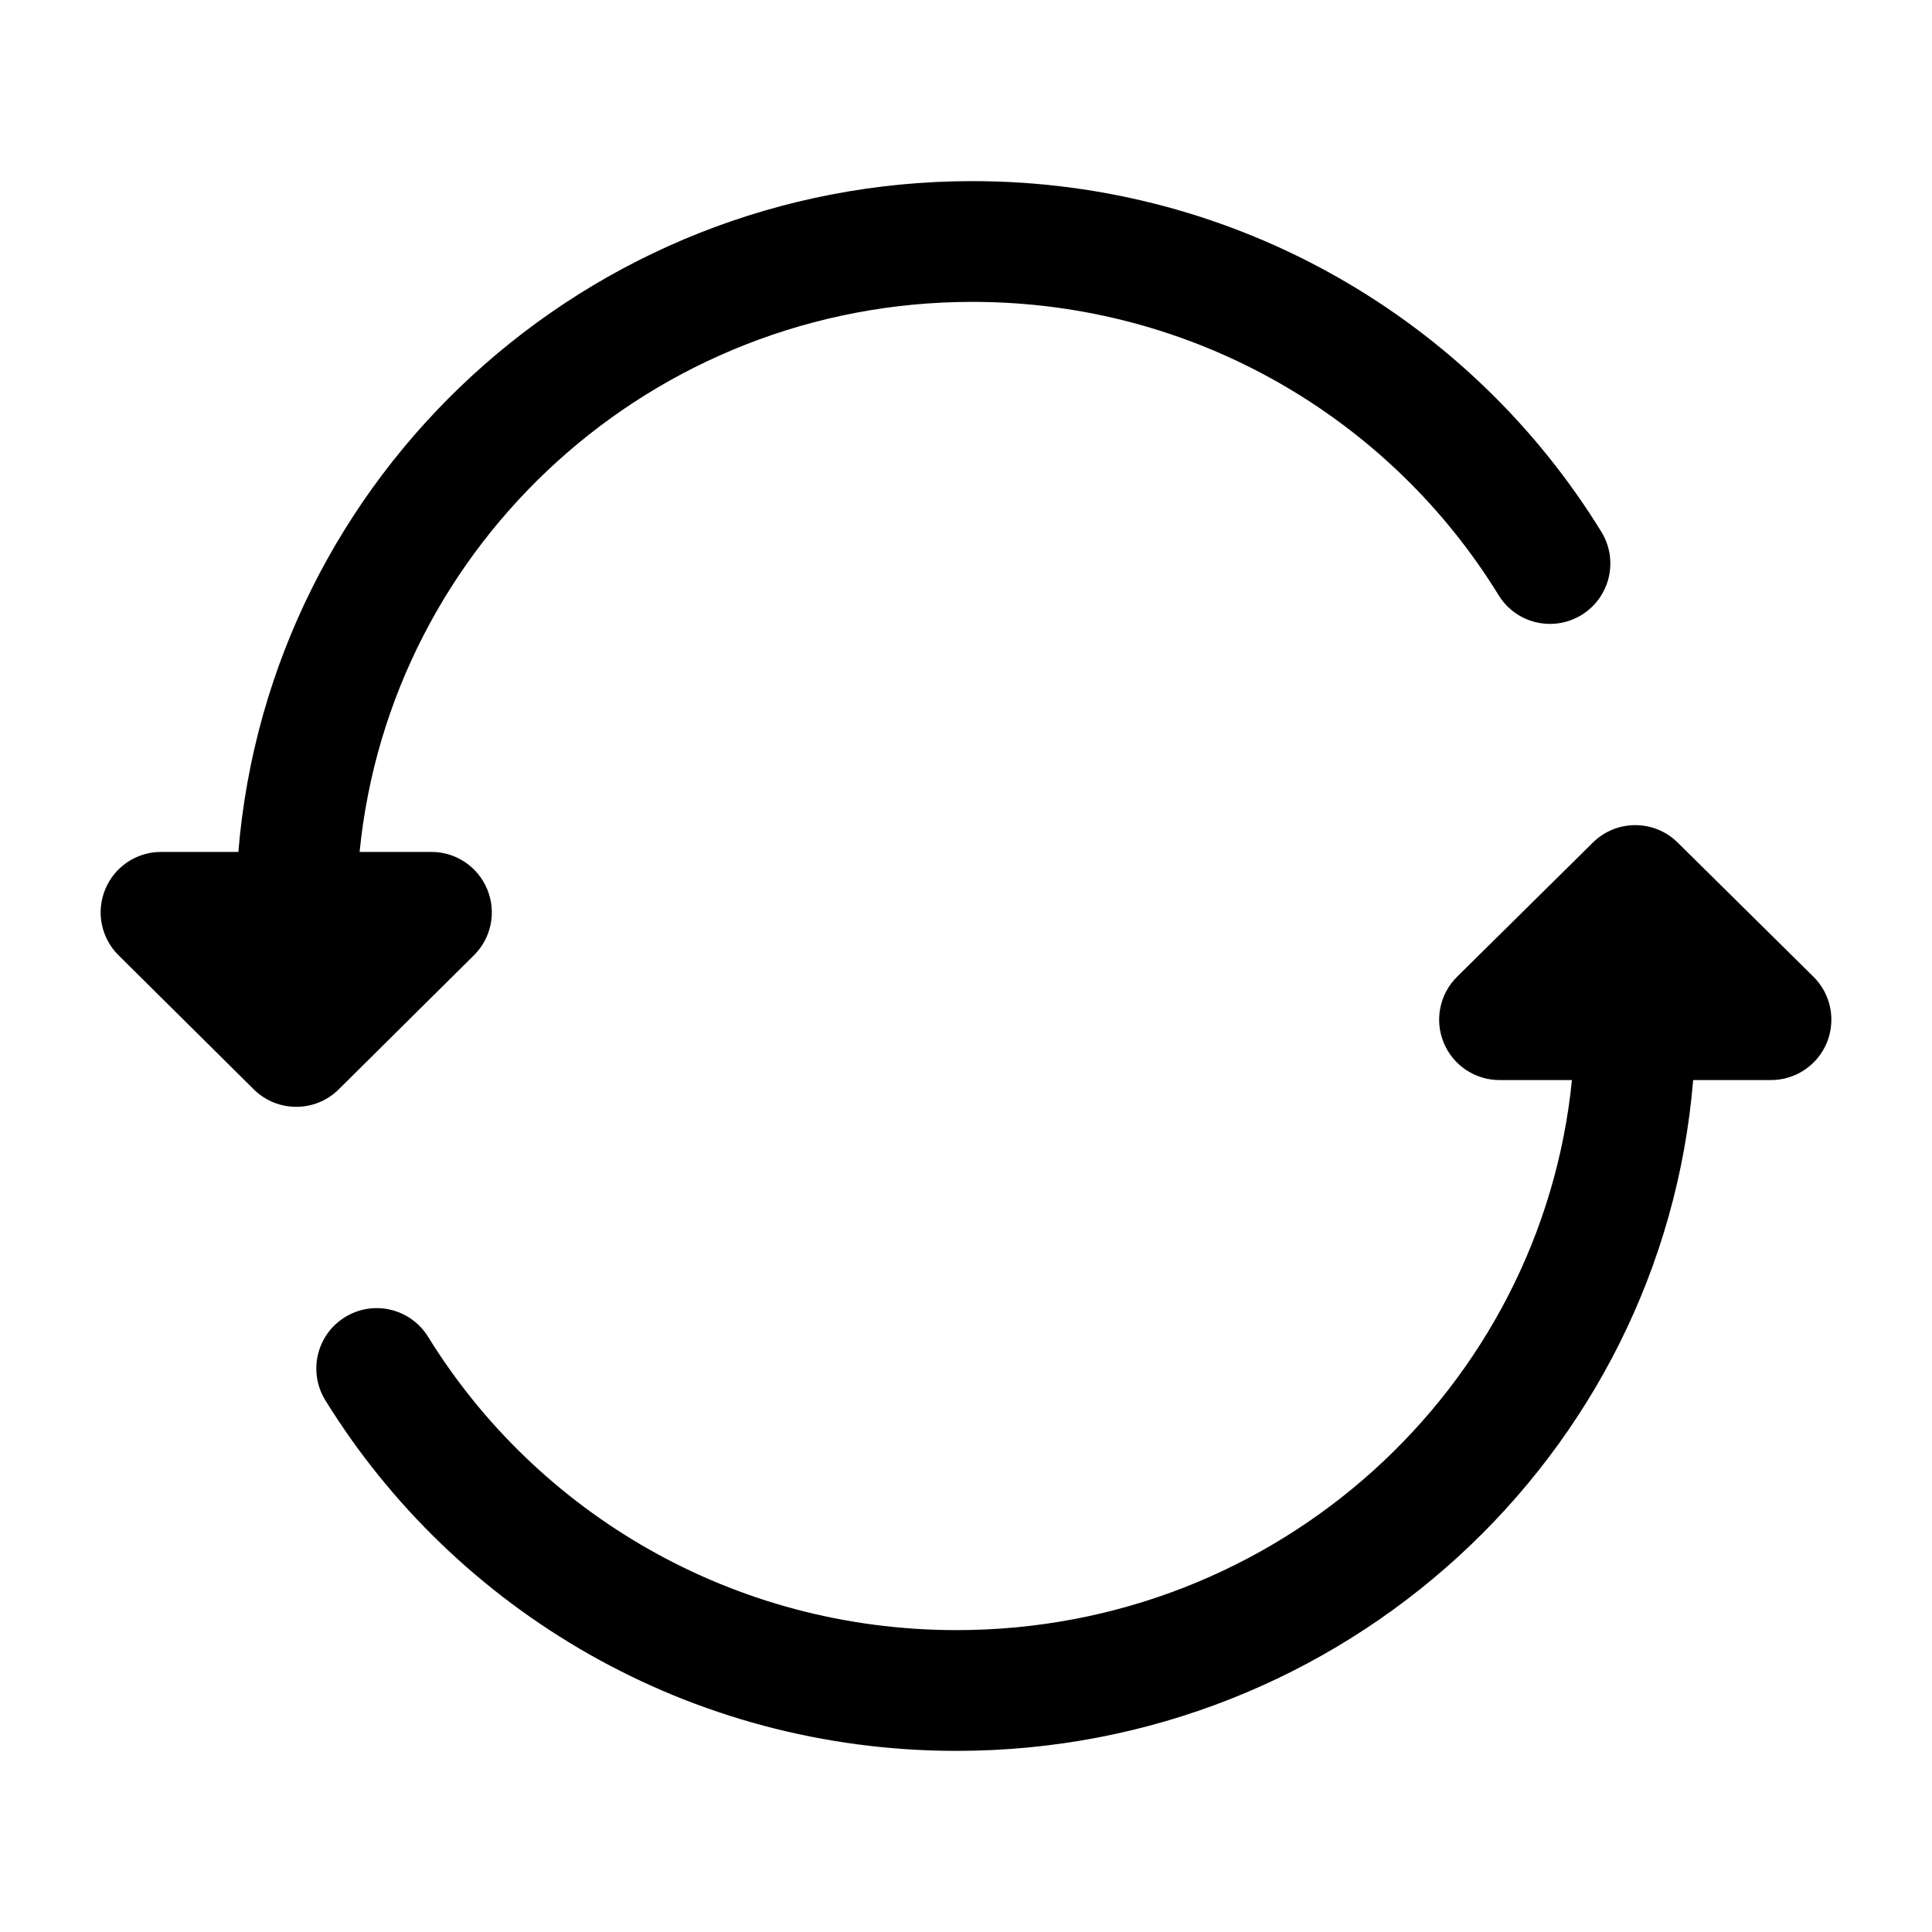
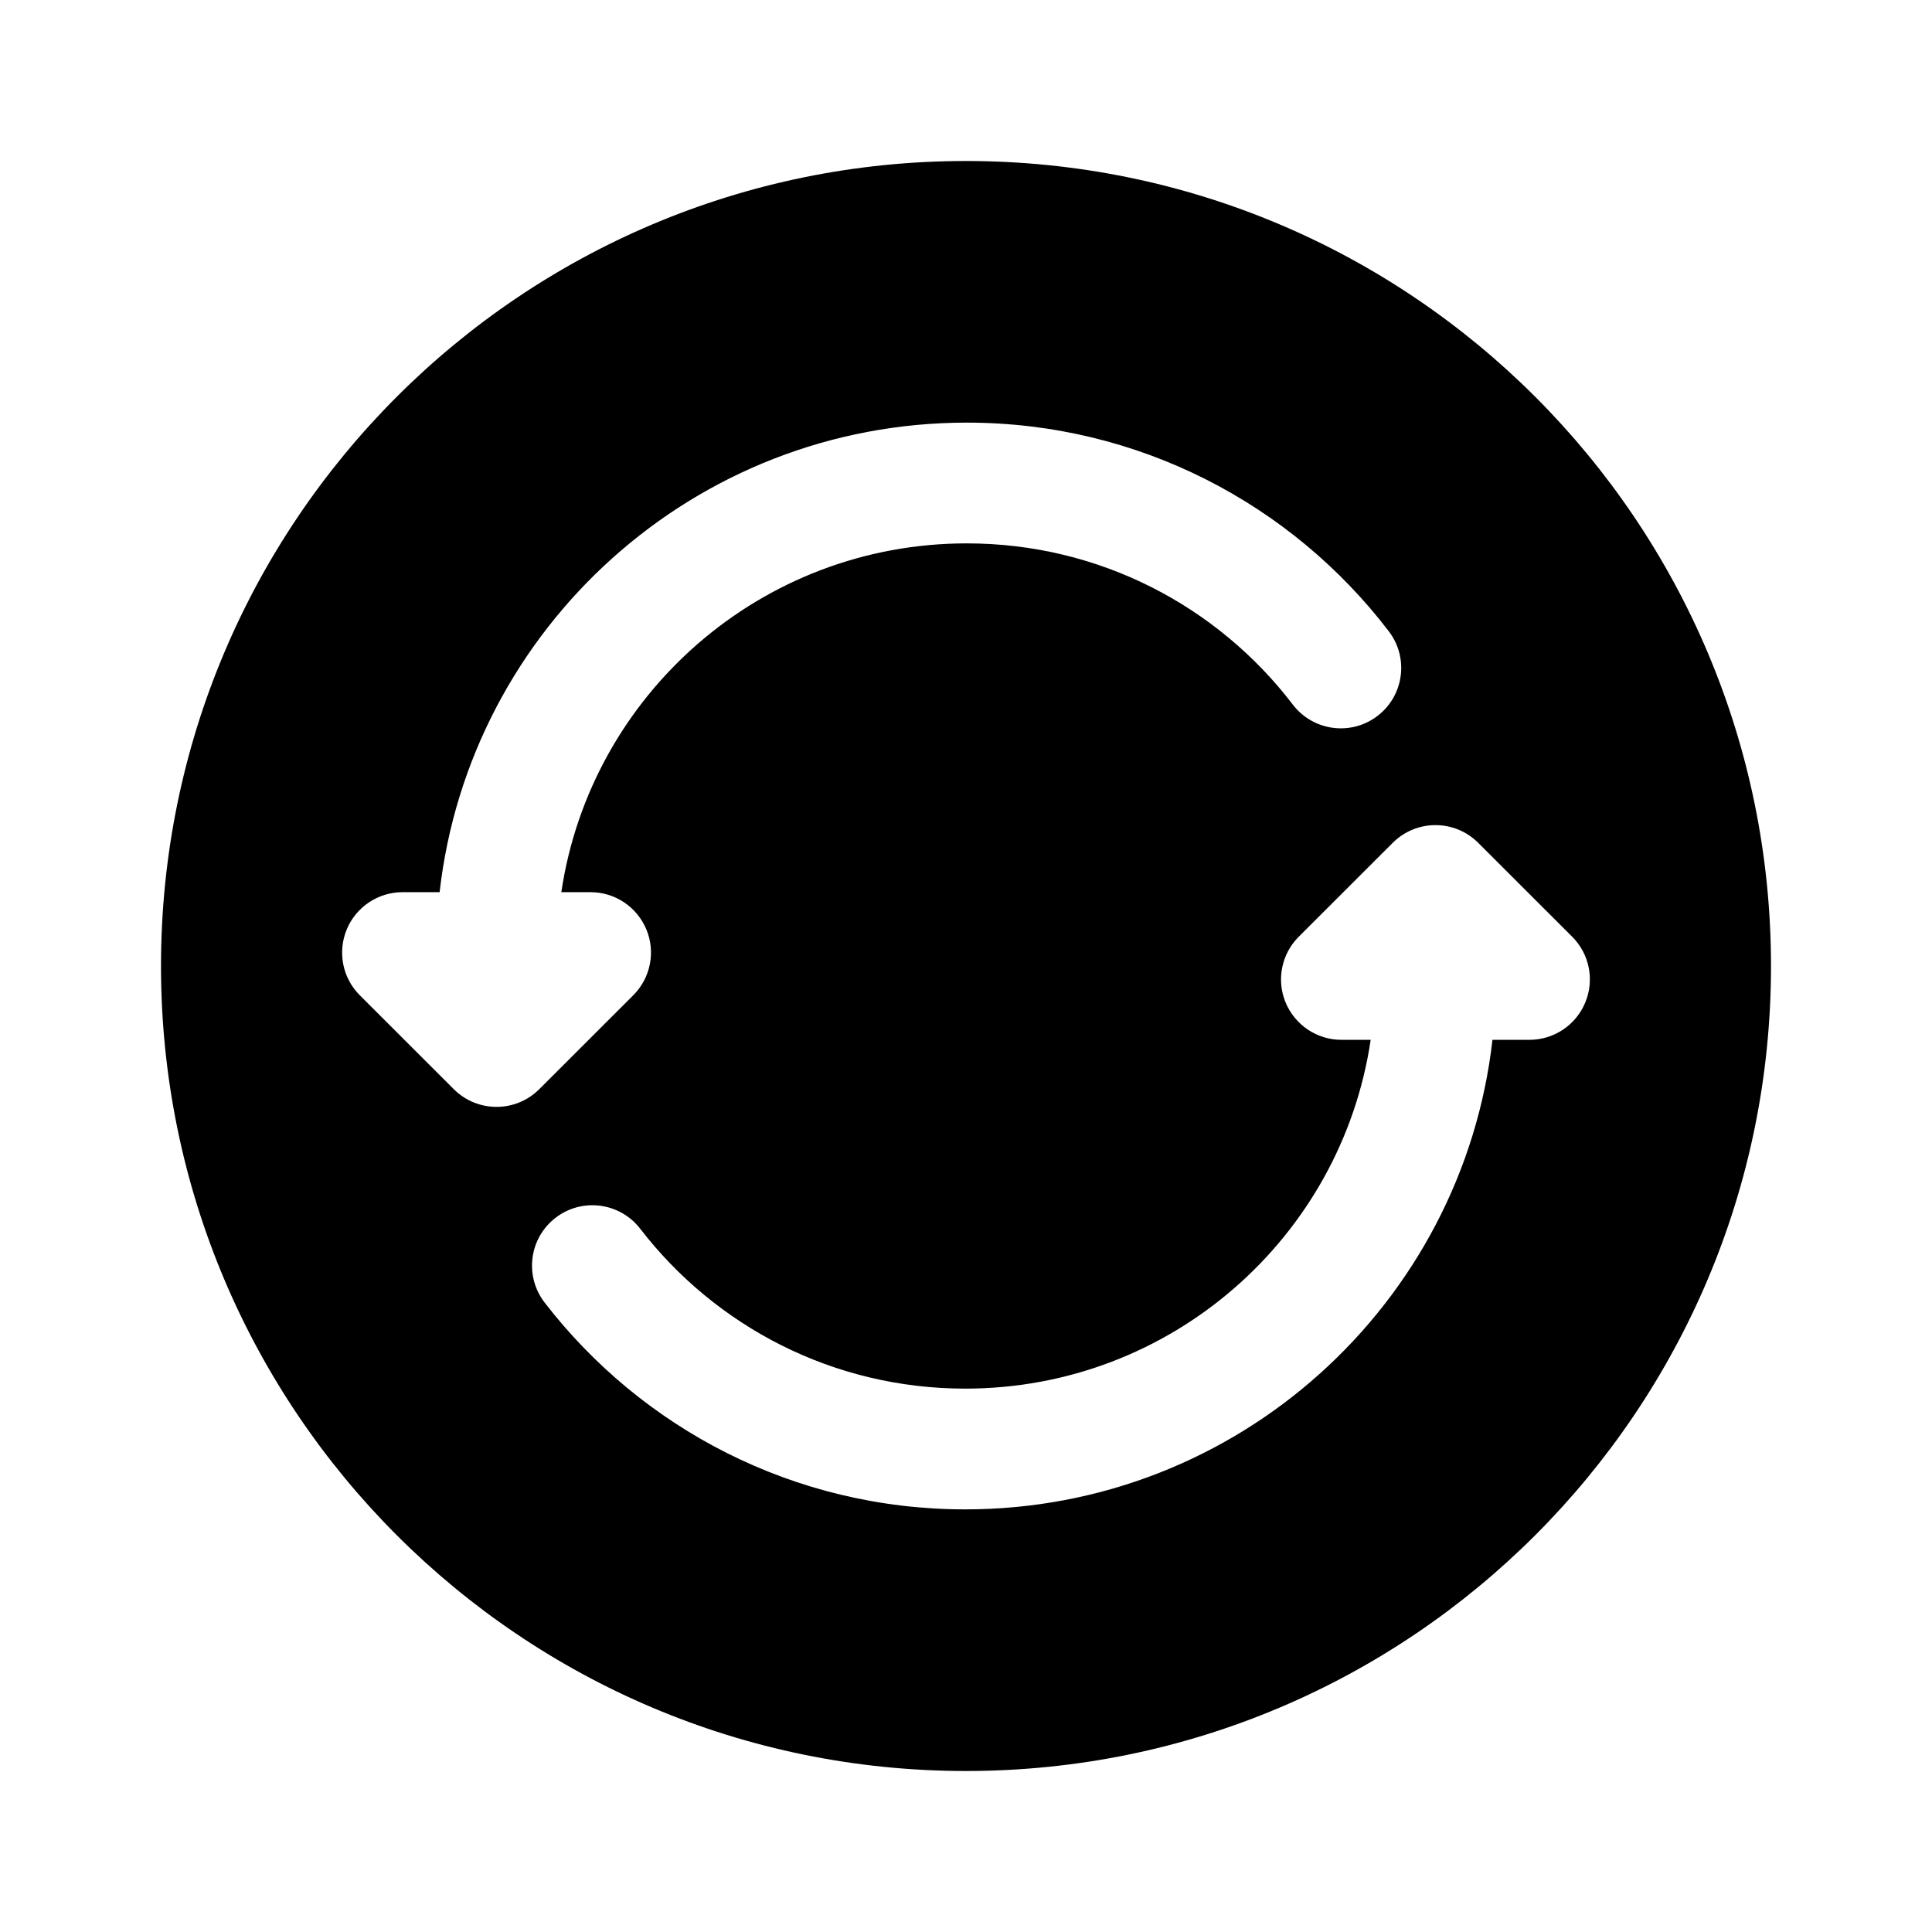
<svg xmlns="http://www.w3.org/2000/svg" viewBox="0 0 24 24" fill="none">
-   <path d="M12.079 2.25C7.285 2.25 3.345 5.913 2.961 10.583H2C1.696 10.583 1.422 10.767 1.307 11.048C1.191 11.329 1.256 11.652 1.472 11.866L3.152 13.532C3.444 13.822 3.916 13.822 4.208 13.532L5.888 11.866C6.104 11.652 6.169 11.329 6.053 11.048C5.937 10.767 5.664 10.583 5.36 10.583H4.467C4.847 6.752 8.105 3.75 12.079 3.75C14.848 3.75 17.273 5.208 18.616 7.393C18.832 7.746 19.294 7.856 19.647 7.639C20 7.422 20.11 6.96 19.893 6.607C18.287 3.994 15.387 2.25 12.079 2.25Z" fill="currentColor" />
-   <path d="M20.841 10.467C20.549 10.178 20.079 10.178 19.787 10.467L18.101 12.133C17.884 12.347 17.818 12.67 17.934 12.952C18.049 13.233 18.323 13.417 18.628 13.417H19.527C19.145 17.246 15.876 20.25 11.883 20.25C9.1 20.25 6.666 18.79 5.318 16.606C5.1 16.254 4.638 16.144 4.286 16.362C3.933 16.579 3.824 17.041 4.041 17.394C5.654 20.007 8.564 21.75 11.883 21.75C16.691 21.75 20.648 18.089 21.033 13.417H22C22.304 13.417 22.578 13.233 22.694 12.952C22.809 12.67 22.744 12.347 22.527 12.133L20.841 10.467Z" fill="currentColor" />
+   <path fill-rule="evenodd" clip-rule="evenodd" d="M22 12C22 17.523 17.523 22 12 22C6.477 22 2 17.523 2 12C2 6.477 6.477 2 12 2C17.523 2 22 6.477 22 12ZM5.461 11.083C5.833 7.8 8.624 5.25 12.01 5.25C14.148 5.25 16.049 6.268 17.252 7.842C17.504 8.172 17.441 8.642 17.111 8.894C16.782 9.145 16.312 9.082 16.06 8.753C15.129 7.534 13.661 6.75 12.01 6.75C9.452 6.75 7.336 8.632 6.973 11.083H7.337C7.64 11.083 7.913 11.266 8.03 11.547C8.146 11.827 8.081 12.15 7.866 12.364L6.698 13.531C6.405 13.823 5.931 13.823 5.638 13.531L4.47 12.364C4.255 12.15 4.191 11.827 4.307 11.547C4.423 11.266 4.697 11.083 5 11.083H5.461ZM18.362 10.469C18.069 10.177 17.595 10.177 17.302 10.469L16.134 11.636C15.919 11.85 15.854 12.173 15.97 12.453C16.087 12.734 16.36 12.917 16.663 12.917H17.027C16.664 15.368 14.548 17.25 11.991 17.25C10.346 17.25 8.885 16.473 7.953 15.264C7.7 14.936 7.229 14.875 6.901 15.128C6.573 15.381 6.512 15.851 6.765 16.18C7.969 17.742 9.862 18.75 11.991 18.75C15.376 18.75 18.167 16.2 18.54 12.917H19C19.303 12.917 19.577 12.734 19.693 12.453C19.809 12.173 19.745 11.85 19.53 11.636L18.362 10.469Z" fill="currentColor" />
</svg>
